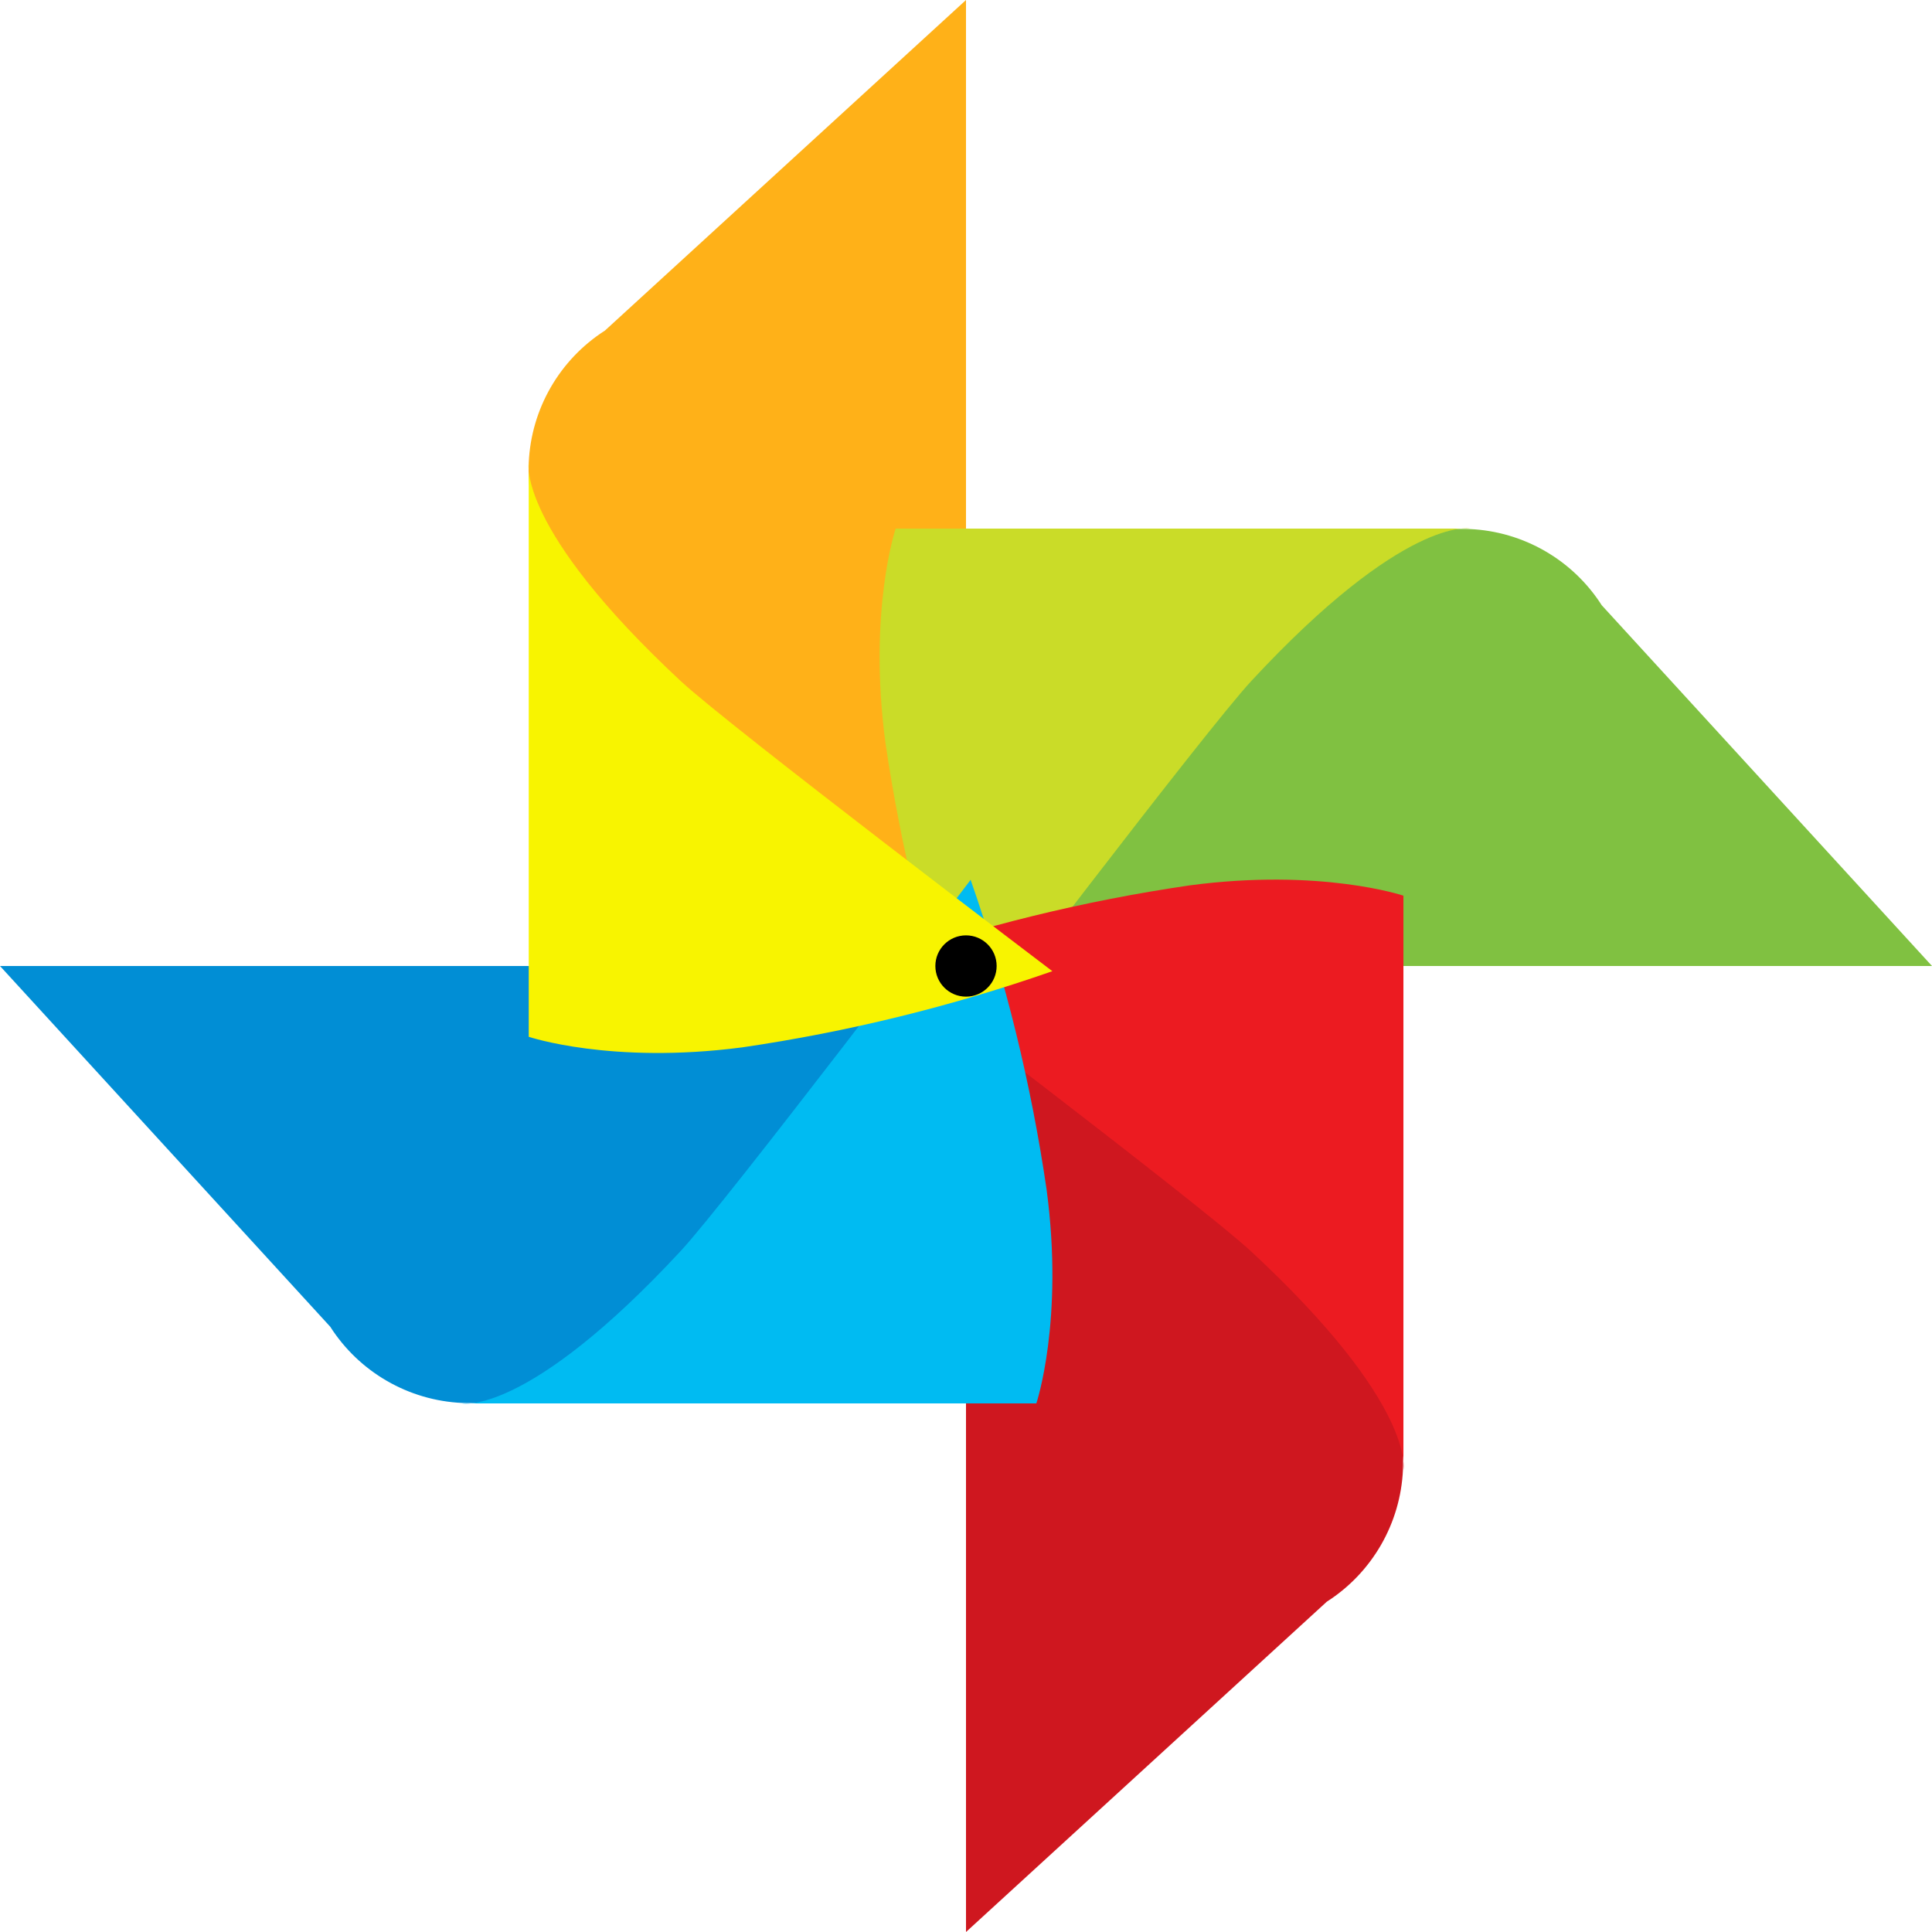
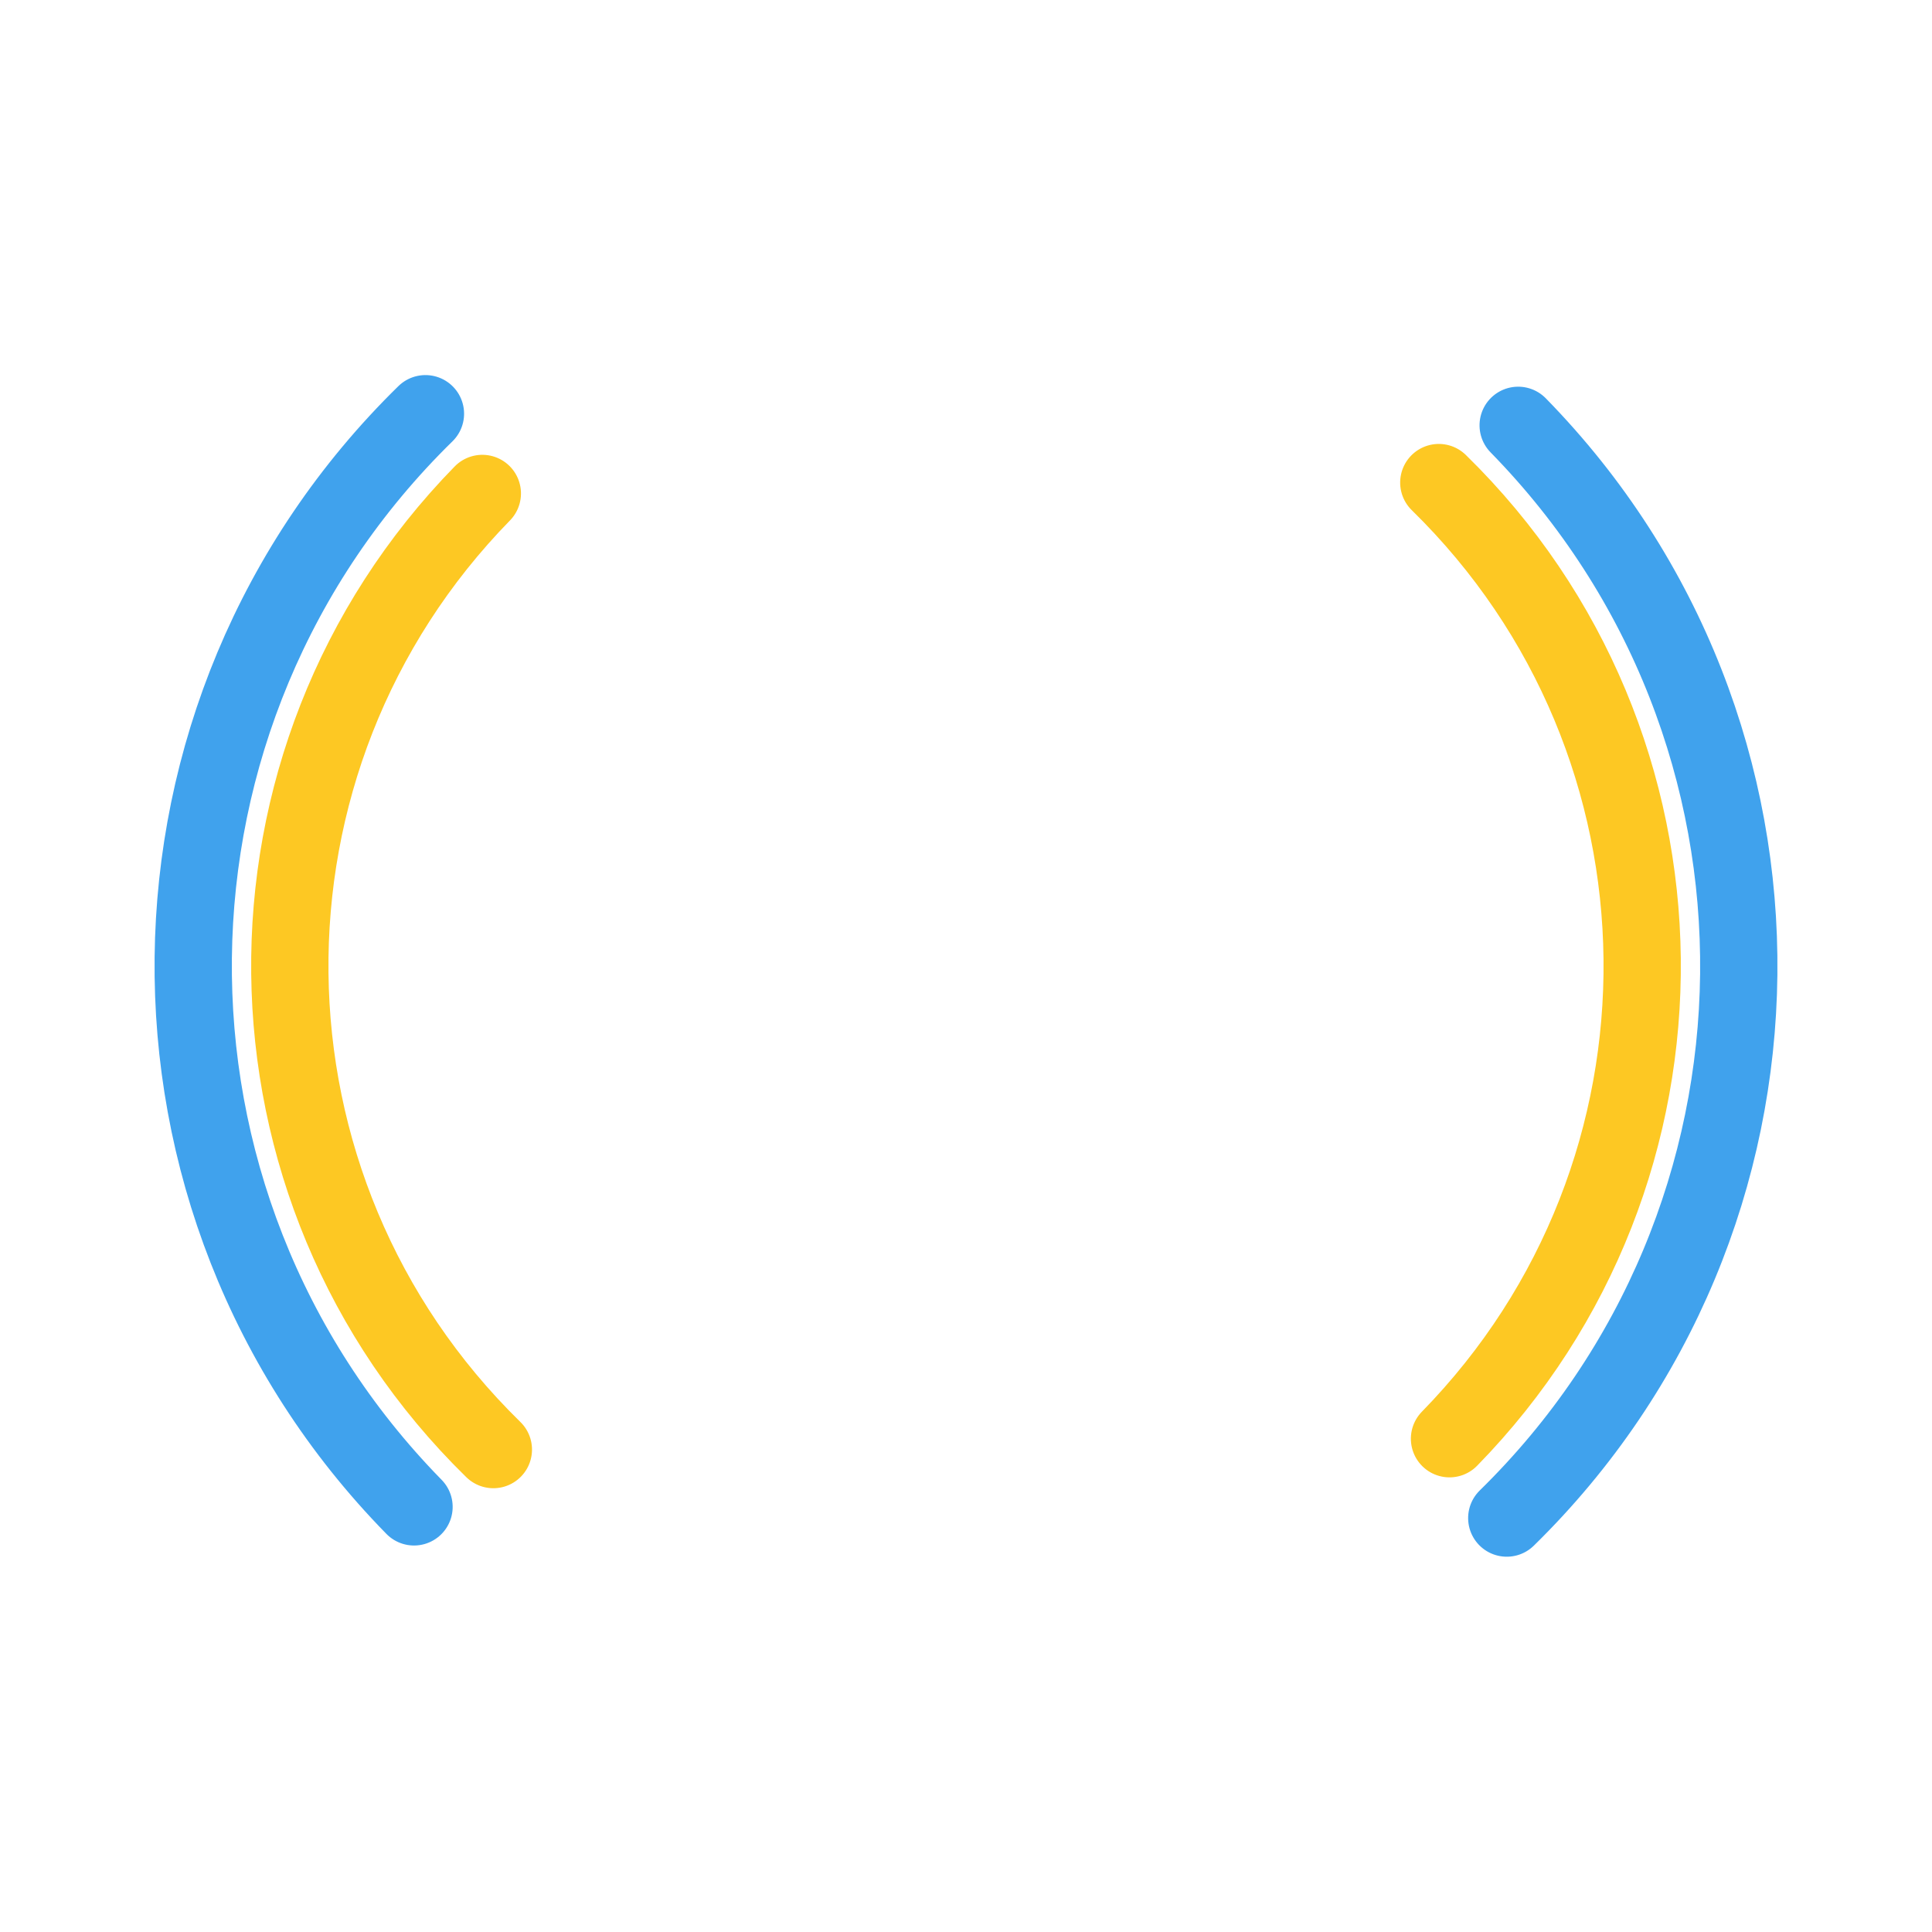
- <svg xmlns="http://www.w3.org/2000/svg" version="1.0" width="64px" height="64px" viewBox="0 0 128 128" xml:space="preserve">
-   <g>
-     <path d="M64 0L40.08 21.9a10.98 10.98 0 0 0-5.05 8.75C34.37 44.85 64 60.63 64 60.63V0z" fill="#ffb118" />
-     <path d="M128 64l-21.88-23.9a10.97 10.97 0 0 0-8.75-5.05C83.17 34.4 67.4 64 67.4 64H128z" fill="#80c141" />
-     <path d="M63.7 69.73a110.97 110.97 0 0 1-5.04-20.54c-1.16-8.7.68-14.17.68-14.17h38.03s-4.3-.86-14.47 10.1c-3.06 3.3-19.2 24.58-19.2 24.58z" fill="#cadc28" />
-     <path d="M64 128l23.9-21.88a10.97 10.97 0 0 0 5.05-8.75C93.6 83.17 64 67.4 64 67.4V128z" fill="#cf171f" />
-     <path d="M58.27 63.7a110.97 110.97 0 0 1 20.54-5.04c8.7-1.16 14.17.68 14.17.68v38.03s.86-4.3-10.1-14.47c-3.3-3.06-24.58-19.2-24.58-19.2z" fill="#ec1b21" />
-     <path d="M0 64l21.88 23.9a10.97 10.97 0 0 0 8.75 5.05C44.83 93.6 60.6 64 60.6 64H0z" fill="#018ed5" />
-     <path d="M64.3 58.27a110.97 110.97 0 0 1 5.04 20.54c1.16 8.7-.68 14.17-.68 14.17H30.63s4.3.86 14.47-10.1c3.06-3.3 19.2-24.58 19.2-24.58z" fill="#00bbf2" />
-     <path d="M69.73 64.34a111.02 111.02 0 0 1-20.55 5.05c-8.7 1.14-14.15-.7-14.15-.7V30.65s-.86 4.3 10.1 14.5c3.3 3.05 24.6 19.2 24.6 19.2z" fill="#f8f400" />
-     <circle cx="64" cy="64" r="2.03" />
-     <animateTransform attributeName="transform" type="rotate" from="0 64 64" to="-360 64 64" dur="1500ms" repeatCount="indefinite" />
-   </g>
+ <svg xmlns="http://www.w3.org/2000/svg" width="83px" height="83px" viewBox="0 0 100 100" preserveAspectRatio="xMidYMid" class="lds-double-ring" style="background: none;">
+   <circle cx="50" cy="50" ng-attr-r="{{config.radius}}" ng-attr-stroke-width="{{config.width}}" ng-attr-stroke="{{config.c1}}" ng-attr-stroke-dasharray="{{config.dasharray}}" fill="none" stroke-linecap="round" r="40" stroke-width="4" stroke="#40a2ed" stroke-dasharray="62.832 62.832" transform="rotate(135.626 50 50)">
+     <animateTransform attributeName="transform" type="rotate" calcMode="linear" values="0 50 50;360 50 50" keyTimes="0;1" dur="1.9s" begin="0s" repeatCount="indefinite" />
+   </circle>
+   <circle cx="50" cy="50" ng-attr-r="{{config.radius2}}" ng-attr-stroke-width="{{config.width}}" ng-attr-stroke="{{config.c2}}" ng-attr-stroke-dasharray="{{config.dasharray2}}" ng-attr-stroke-dashoffset="{{config.dashoffset2}}" fill="none" stroke-linecap="round" r="35" stroke-width="4" stroke="#fdc823" stroke-dasharray="54.978 54.978" stroke-dashoffset="54.978" transform="rotate(-135.626 50 50)">
+     <animateTransform attributeName="transform" type="rotate" calcMode="linear" values="0 50 50;-360 50 50" keyTimes="0;1" dur="1.9s" begin="0s" repeatCount="indefinite" />
+   </circle>
</svg>
